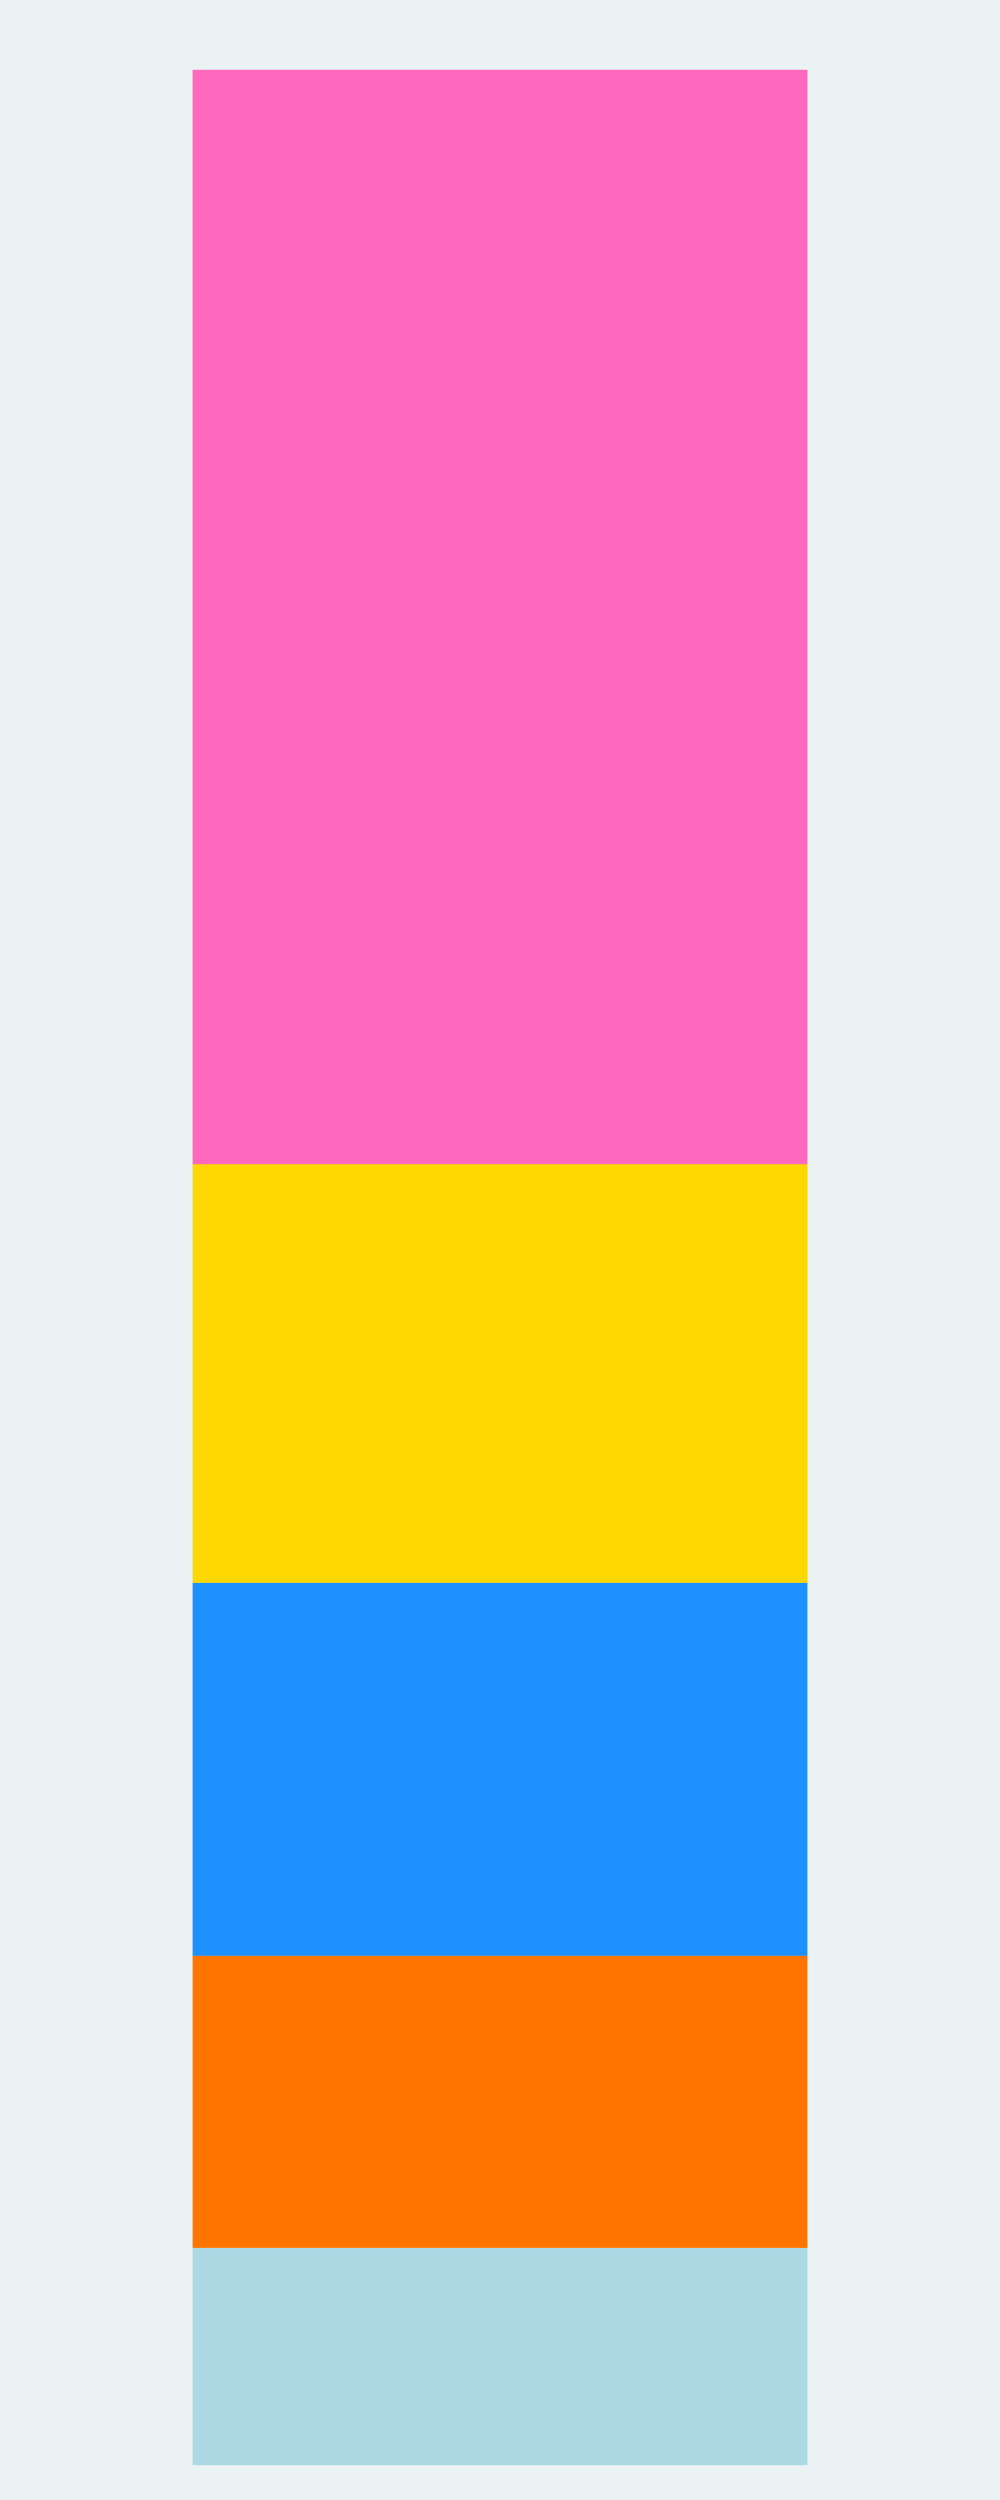
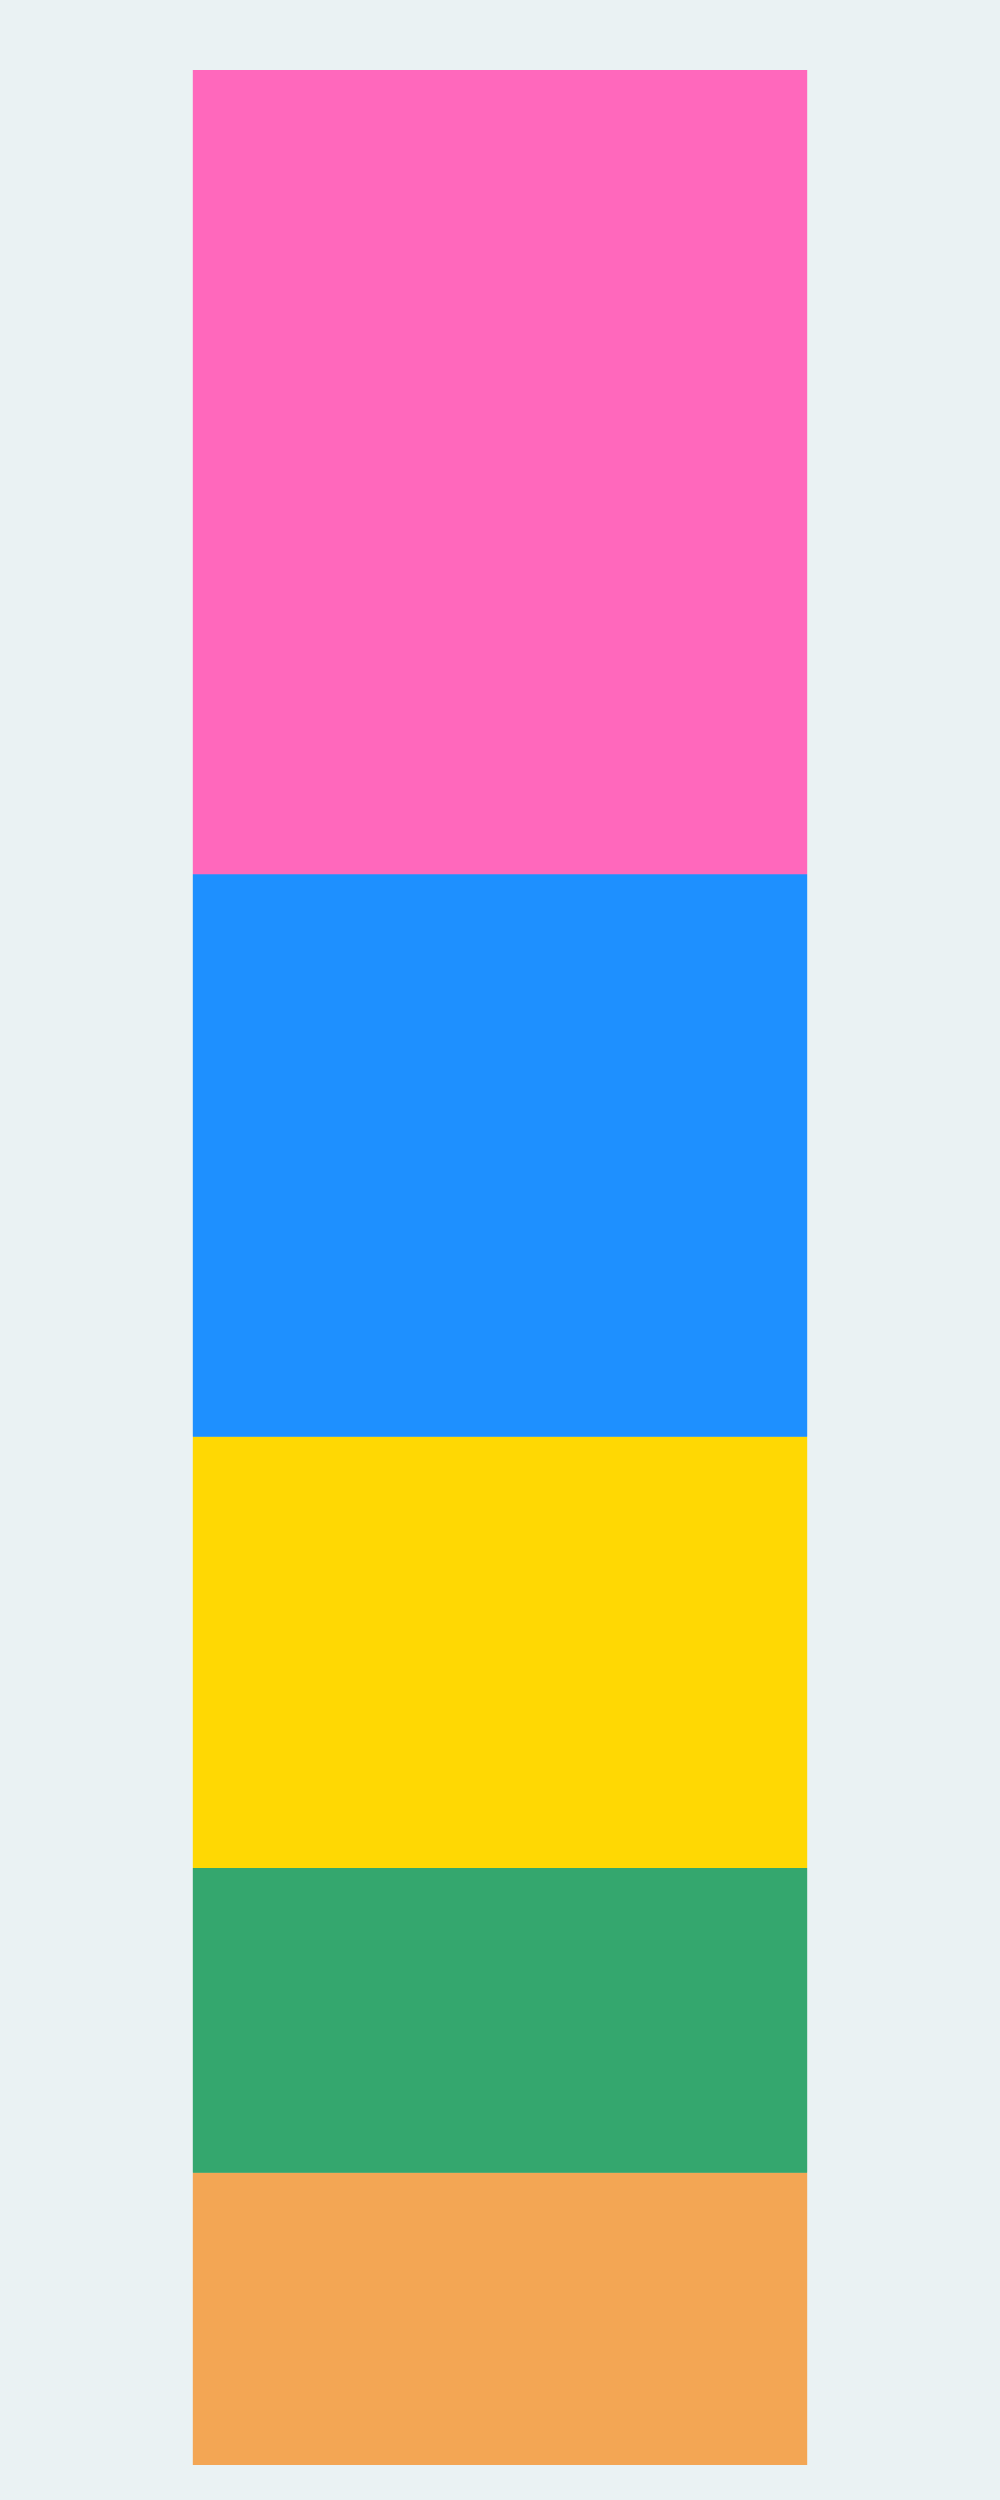
- <svg xmlns="http://www.w3.org/2000/svg" viewBox="0 0 384 960" height="960" width="384" xml:space="preserve" id="svg2" version="1.1">
+ <svg xmlns="http://www.w3.org/2000/svg" version="1.1" id="svg2" xml:space="preserve" width="384" height="960" viewBox="0 0 384 960">
  <defs id="defs6" />
-   <g transform="matrix(1.333333,0,0,-1.333333,0,960)" id="g10">
-     <g transform="scale(0.1)" id="g12">
-       <path id="path14" style="fill:#eaf2f3;fill-opacity:1;fill-rule:nonzero;stroke:none" d="M 0,0 H 2880 V 7200 H 0 Z" />
-       <path id="path16" style="fill:#add9e4;fill-opacity:1;fill-rule:nonzero;stroke:none" d="m 555.523,100.801 v 625.5 H 2324.48 v -625.5 H 555.523" />
-       <path id="path18" style="fill:none;stroke:#add9e4;stroke-width:1.2;stroke-linecap:butt;stroke-linejoin:miter;stroke-miterlimit:10;stroke-dasharray:none;stroke-opacity:1" d="m 555.523,100.801 v 625.5 H 2324.48 v -625.5 z" />
-       <path id="path20" style="fill:#ff7500;fill-opacity:1;fill-rule:nonzero;stroke:none" d="M 555.523,726.301 V 1567.8 H 2324.48 V 726.301 H 555.523" />
-       <path id="path22" style="fill:none;stroke:#ff7500;stroke-width:1.2;stroke-linecap:butt;stroke-linejoin:miter;stroke-miterlimit:10;stroke-dasharray:none;stroke-opacity:1" d="M 555.523,726.301 V 1567.8 H 2324.48 V 726.301 Z" />
-       <path id="path24" style="fill:#1e90ff;fill-opacity:1;fill-rule:nonzero;stroke:none" d="M 555.523,1567.8 V 2641.73 H 2324.48 V 1567.8 H 555.523" />
-       <path id="path26" style="fill:none;stroke:#1e90ff;stroke-width:1.2;stroke-linecap:butt;stroke-linejoin:miter;stroke-miterlimit:10;stroke-dasharray:none;stroke-opacity:1" d="M 555.523,1567.8 V 2641.73 H 2324.48 V 1567.8 Z" />
-       <path id="path28" style="fill:#ffd803;fill-opacity:1;fill-rule:nonzero;stroke:none" d="m 555.523,2641.73 v 1206 H 2324.48 v -1206 H 555.523" />
-       <path id="path30" style="fill:none;stroke:#ffd803;stroke-width:1.2;stroke-linecap:butt;stroke-linejoin:miter;stroke-miterlimit:10;stroke-dasharray:none;stroke-opacity:1" d="m 555.523,2641.73 v 1206 H 2324.48 v -1206 z" />
-       <path id="path32" style="fill:#ff68bc;fill-opacity:1;fill-rule:nonzero;stroke:none" d="M 555.523,3847.73 V 6998.4 H 2324.48 V 3847.73 H 555.523" />
-       <path id="path34" style="fill:none;stroke:#ff68bc;stroke-width:1.2;stroke-linecap:butt;stroke-linejoin:miter;stroke-miterlimit:10;stroke-dasharray:none;stroke-opacity:1" d="M 555.523,3847.73 V 6998.4 H 2324.48 V 3847.73 Z" />
+   <g id="g8" transform="matrix(1.333333,0,0,-1.333333,0,960)">
+     <g id="g10" transform="scale(0.1)">
+       <path d="M 0,0 H 2880 V 7200 H 0 Z" style="fill:#eaf2f3;fill-opacity:1;fill-rule:nonzero;stroke:none" id="path12" />
+       <path d="M 555.523,100.801 V 942.977 H 2324.48 V 100.801 H 555.523" style="fill:#f3a654;fill-opacity:1;fill-rule:nonzero;stroke:none" id="path14" />
+       <path d="M 558.449,103.727 V 940.051 H 2321.55 V 103.727 Z" style="fill:none;stroke:#f3a654;stroke-width:5.76;stroke-linecap:butt;stroke-linejoin:miter;stroke-miterlimit:10;stroke-dasharray:none;stroke-opacity:1" id="path16" />
+       <path d="M 555.523,942.977 V 1820.25 H 2324.48 V 942.977 H 555.523" style="fill:#34a76e;fill-opacity:1;fill-rule:nonzero;stroke:none" id="path18" />
+       <path d="M 558.449,945.898 V 1817.32 H 2321.55 V 945.898 Z" style="fill:none;stroke:#34a76e;stroke-width:5.76;stroke-linecap:butt;stroke-linejoin:miter;stroke-miterlimit:10;stroke-dasharray:none;stroke-opacity:1" id="path20" />
+       <path d="M 555.523,1820.25 V 3062.7 H 2324.48 V 1820.25 H 555.523" style="fill:#ffd803;fill-opacity:1;fill-rule:nonzero;stroke:none" id="path22" />
+       <path d="M 558.449,1823.18 V 3059.77 H 2321.55 V 1823.18 Z" style="fill:none;stroke:#ffd803;stroke-width:5.76;stroke-linecap:butt;stroke-linejoin:miter;stroke-miterlimit:10;stroke-dasharray:none;stroke-opacity:1" id="path24" />
+       <path d="M 555.523,3062.7 V 4682.48 H 2324.48 V 3062.7 H 555.523" style="fill:#1e90ff;fill-opacity:1;fill-rule:nonzero;stroke:none" id="path26" />
+       <path d="M 558.449,3065.63 V 4679.55 H 2321.55 V 3065.63 Z" style="fill:none;stroke:#1e90ff;stroke-width:5.76;stroke-linecap:butt;stroke-linejoin:miter;stroke-miterlimit:10;stroke-dasharray:none;stroke-opacity:1" id="path28" />
+       <path d="M 555.523,4682.48 V 6998.4 H 2324.48 V 4682.48 H 555.523" style="fill:#ff68bc;fill-opacity:1;fill-rule:nonzero;stroke:none" id="path30" />
+       <path d="M 558.449,4685.4 V 6995.48 H 2321.55 V 4685.4 Z" style="fill:none;stroke:#ff68bc;stroke-width:5.76;stroke-linecap:butt;stroke-linejoin:miter;stroke-miterlimit:10;stroke-dasharray:none;stroke-opacity:1" id="path32" />
    </g>
  </g>
</svg>
